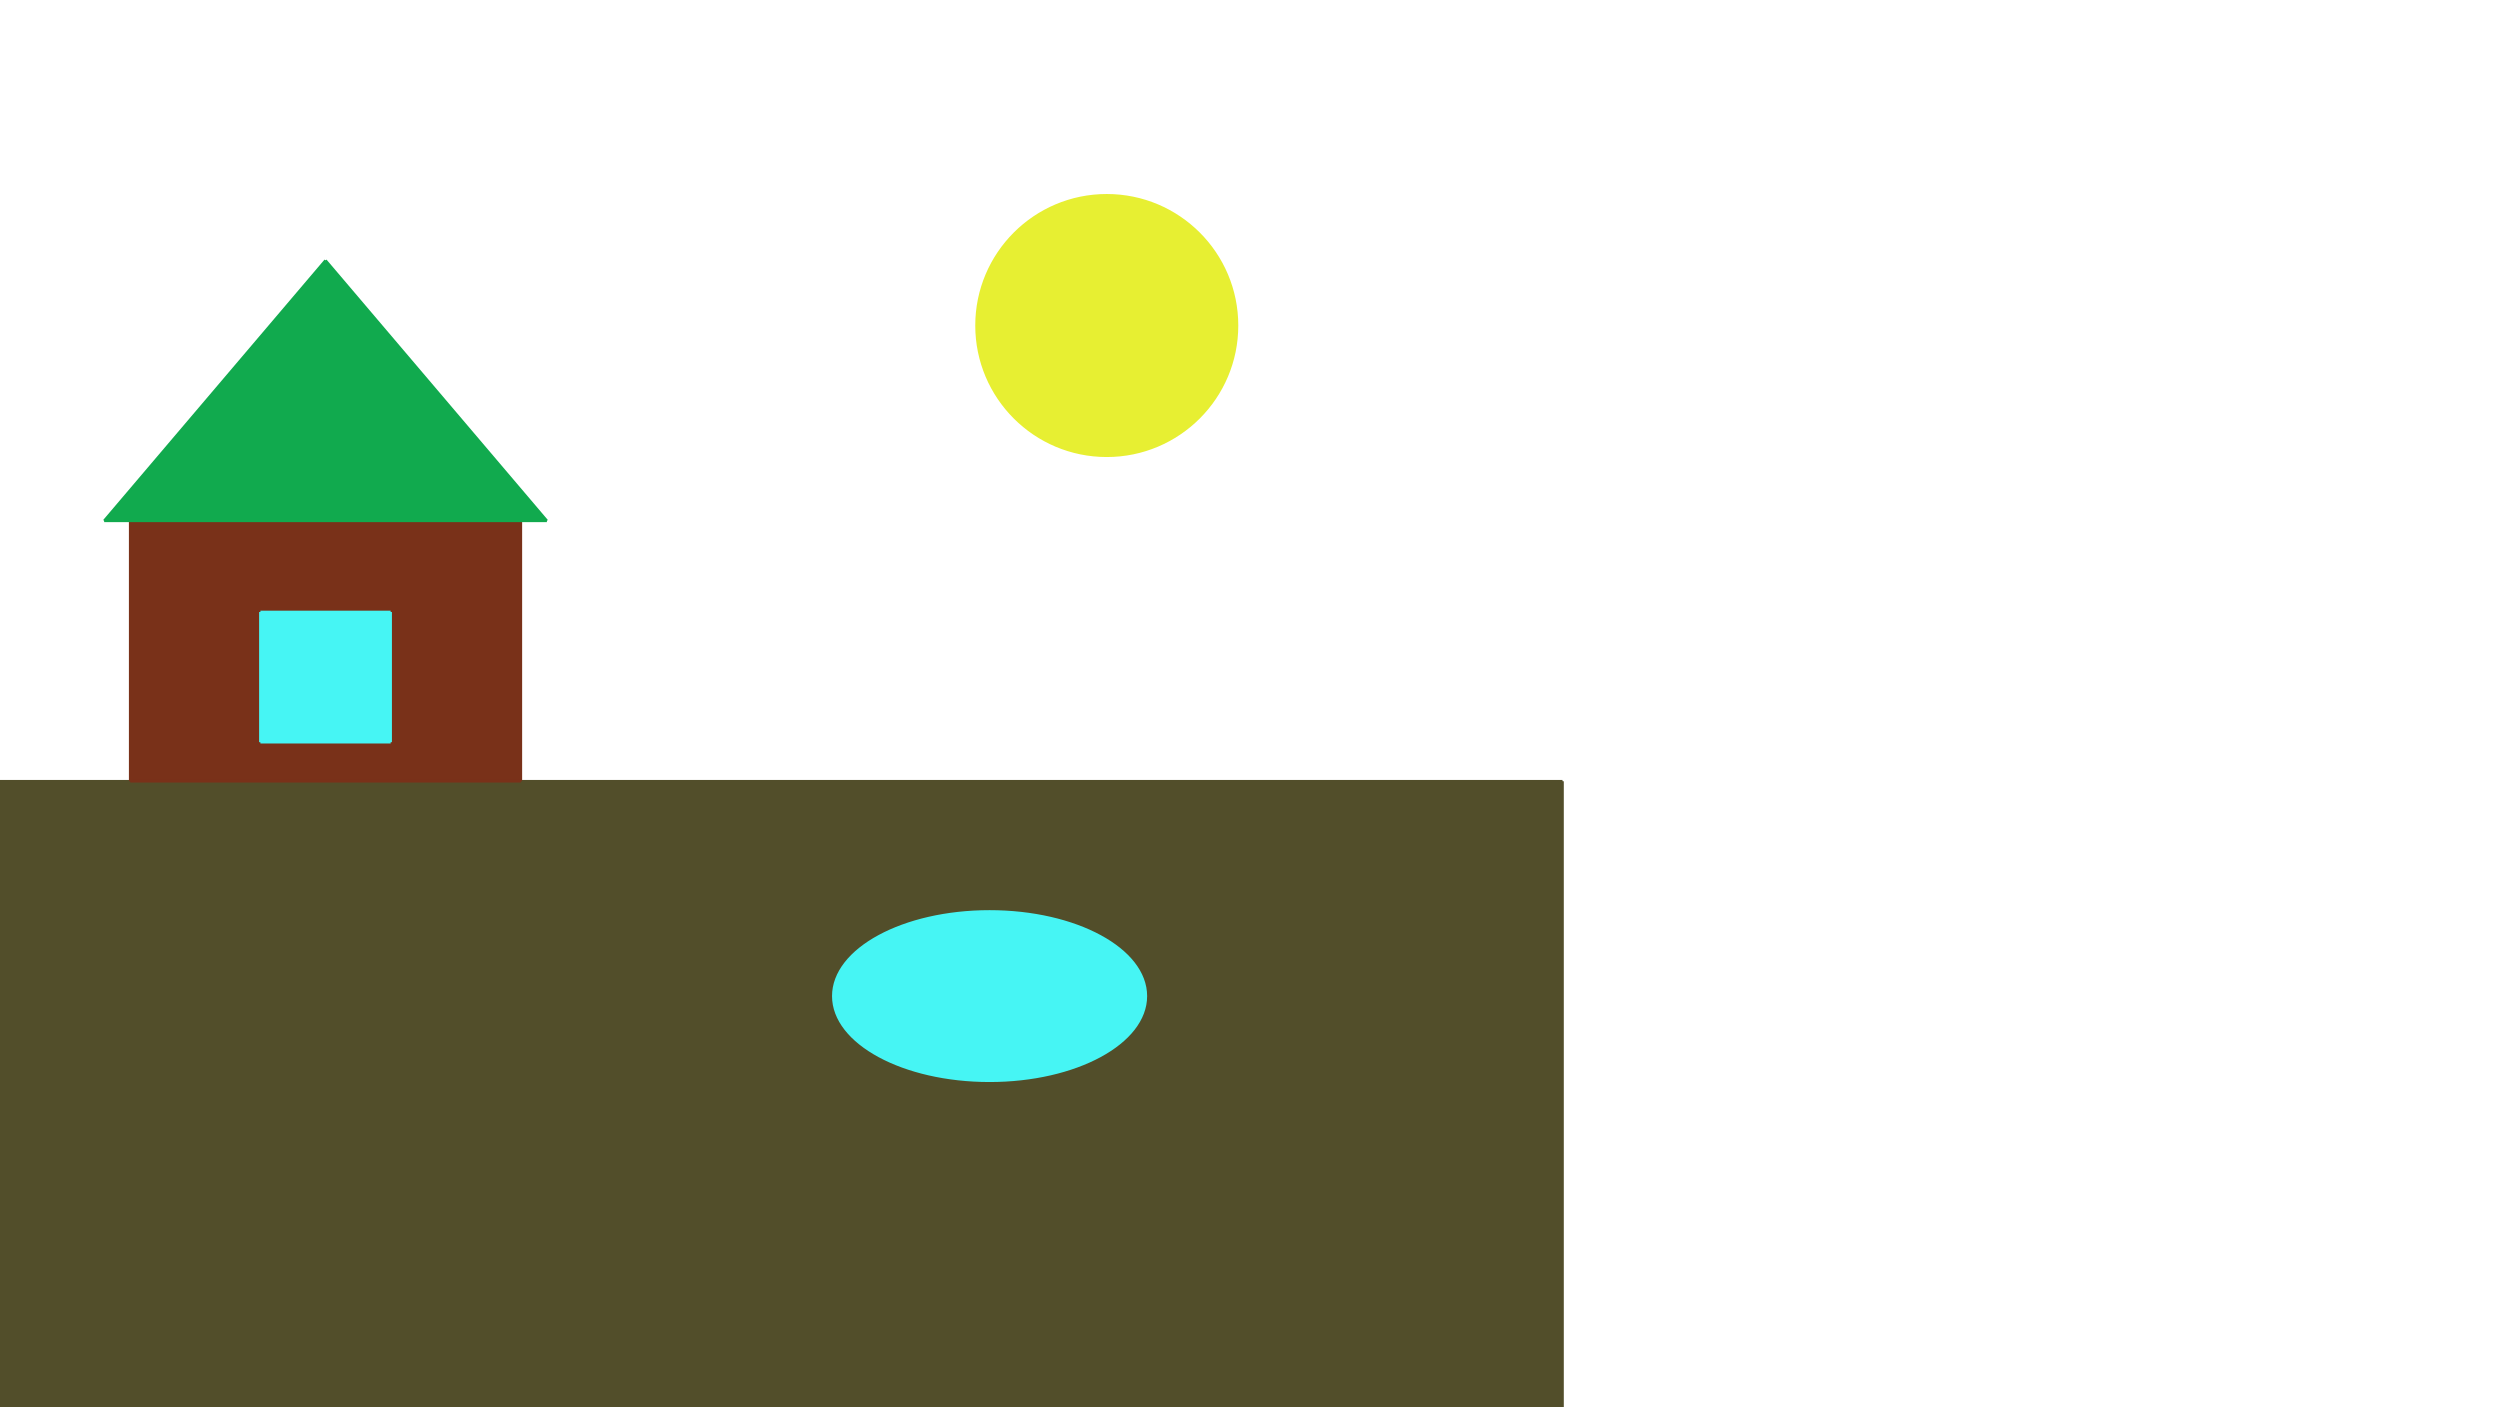
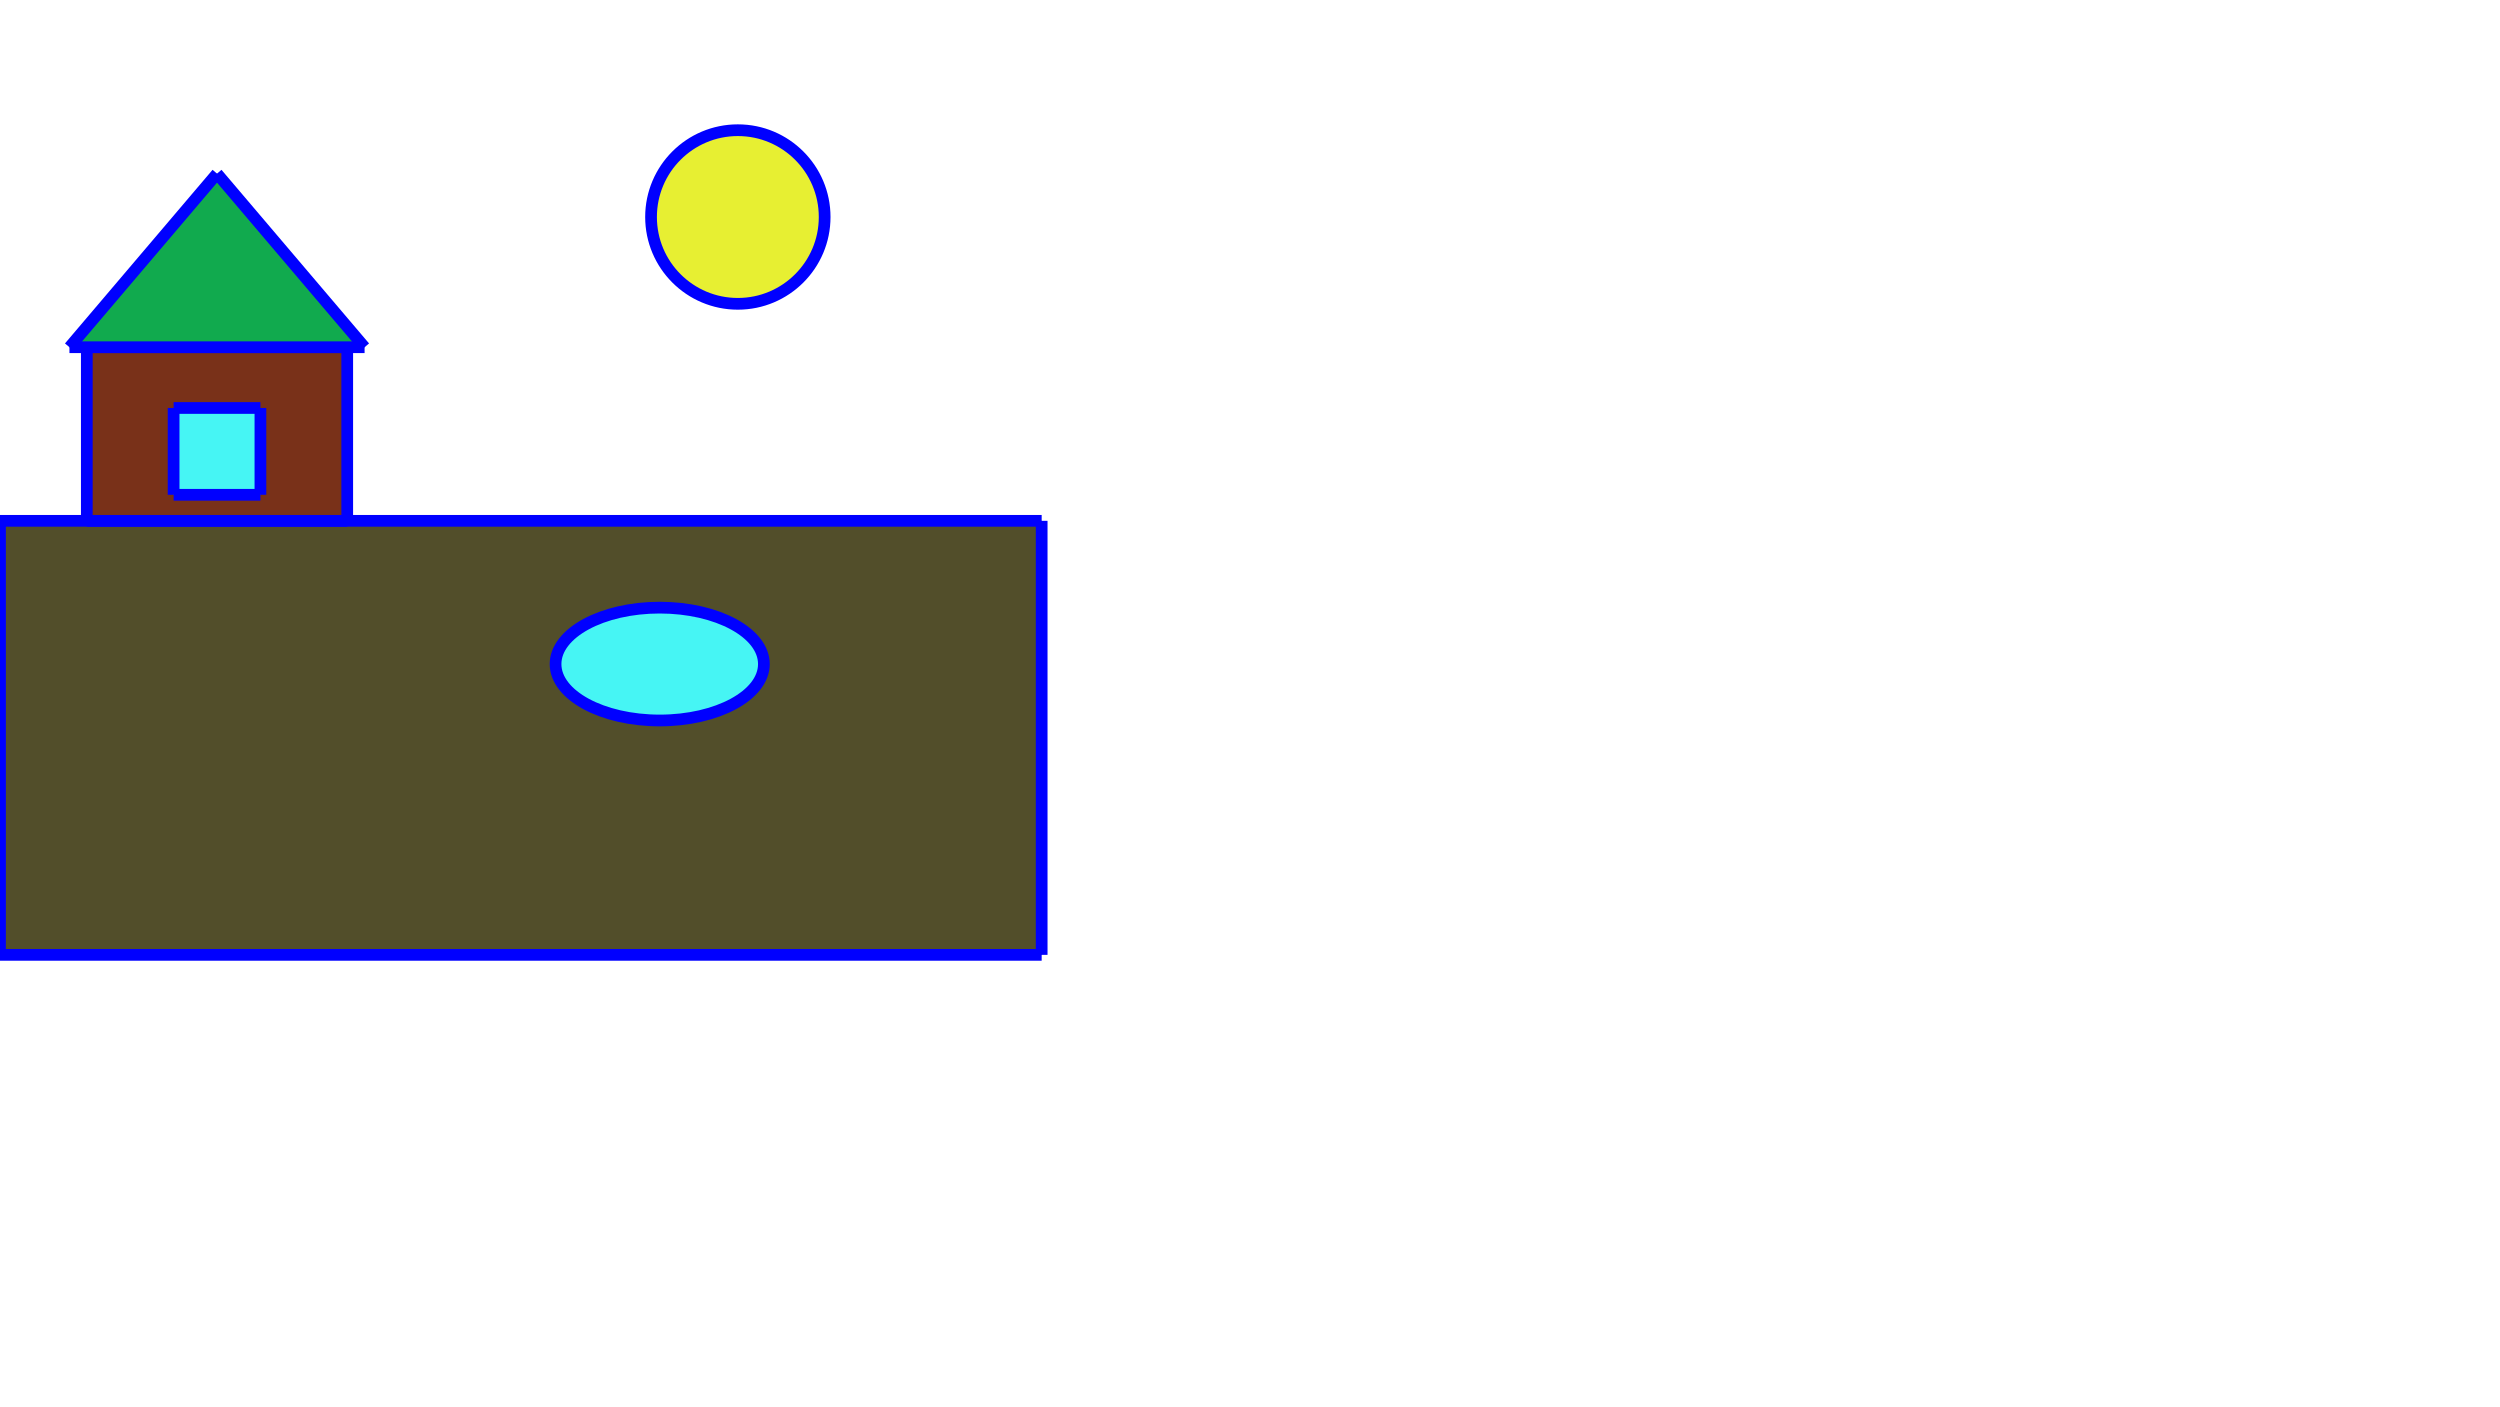
<svg xmlns="http://www.w3.org/2000/svg" width="1920" height="1080" viewPort="0 0 1920 1080">
-   <polygon points="0,600 1200,600 1200,1100 0,1100" fill="rgb(82,78,42)" />
-   <line x1="0" y1="600" x2="1200" y2="600" stroke="rgb(82,78,42)" stroke-width="2" />
-   <line x1="1200" y1="600" x2="1200" y2="1100" stroke="rgb(82,78,42)" stroke-width="2" />
-   <line x1="1200" y1="1100" x2="0" y2="1100" stroke="rgb(82,78,42)" stroke-width="2" />
-   <line x1="0" y1="1100" x2="0" y2="600" stroke="rgb(82,78,42)" stroke-width="2" />
-   <polygon points="100,400 400,400 400,600 100,600" fill="rgb(121,49,25)" />
-   <line x1="100" y1="400" x2="400" y2="400" stroke="rgb(121,49,25)" stroke-width="2" />
-   <line x1="400" y1="400" x2="400" y2="600" stroke="rgb(121,49,25)" stroke-width="2" />
-   <line x1="400" y1="600" x2="100" y2="600" stroke="rgb(121,49,25)" stroke-width="2" />
-   <line x1="100" y1="600" x2="100" y2="400" stroke="rgb(121,49,25)" stroke-width="2" />
-   <polygon points="200,470 300,470 300,570 200,570" fill="rgb(70,245,244)" />
-   <line x1="200" y1="470" x2="300" y2="470" stroke="rgb(70,245,244)" stroke-width="2" />
-   <line x1="300" y1="470" x2="300" y2="570" stroke="rgb(70,245,244)" stroke-width="2" />
-   <line x1="300" y1="570" x2="200" y2="570" stroke="rgb(70,245,244)" stroke-width="2" />
-   <line x1="200" y1="570" x2="200" y2="470" stroke="rgb(70,245,244)" stroke-width="2" />
-   <polygon points="80,400 420,400 250,200" fill="rgb(17,170,78)" />
-   <line x1="80" y1="400" x2="420" y2="400" stroke="rgb(17,170,78)" stroke-width="2" />
-   <line x1="420" y1="400" x2="250" y2="200" stroke="rgb(17,170,78)" stroke-width="2" />
-   <line x1="250" y1="200" x2="80" y2="400" stroke="rgb(17,170,78)" stroke-width="2" />
-   <ellipse rx="120" ry="65" cx="760" cy="765" stroke="rgb(70,245,244)" stroke-width="2" fill="rgb(70,245,244)" />
-   <ellipse rx="100" ry="100" cx="850" cy="250" stroke="rgb(231,239,50)" stroke-width="2" fill="rgb(231,239,50)" />
+   <polygon points="0,400 800,400 800,733.333 0,733.333" fill="rgb(82,78,42)" />
+   <line x1="0" y1="400" x2="800" y2="400" stroke="rgb(0,0,255)" stroke-width="9" />
+   <line x1="800" y1="400" x2="800" y2="733.333" stroke="rgb(0,0,255)" stroke-width="9" />
+   <line x1="800" y1="733.333" x2="0" y2="733.333" stroke="rgb(0,0,255)" stroke-width="9" />
+   <line x1="0" y1="733.333" x2="0" y2="400" stroke="rgb(0,0,255)" stroke-width="9" />
+   <polygon points="66.667,266.667 266.667,266.667 266.667,400 66.667,400" fill="rgb(121,49,25)" />
+   <line x1="66.667" y1="266.667" x2="266.667" y2="266.667" stroke="rgb(0,0,255)" stroke-width="9" />
+   <line x1="266.667" y1="266.667" x2="266.667" y2="400" stroke="rgb(0,0,255)" stroke-width="9" />
+   <line x1="266.667" y1="400" x2="66.667" y2="400" stroke="rgb(0,0,255)" stroke-width="9" />
+   <line x1="66.667" y1="400" x2="66.667" y2="266.667" stroke="rgb(0,0,255)" stroke-width="9" />
+   <polygon points="133.333,313.333 200,313.333 200,380 133.333,380" fill="rgb(70,245,244)" />
+   <line x1="133.333" y1="313.333" x2="200" y2="313.333" stroke="rgb(0,0,255)" stroke-width="9" />
+   <line x1="200" y1="313.333" x2="200" y2="380" stroke="rgb(0,0,255)" stroke-width="9" />
+   <line x1="200" y1="380" x2="133.333" y2="380" stroke="rgb(0,0,255)" stroke-width="9" />
+   <line x1="133.333" y1="380" x2="133.333" y2="313.333" stroke="rgb(0,0,255)" stroke-width="9" />
+   <polygon points="53.333,266.667 280,266.667 166.667,133.333" fill="rgb(17,170,78)" />
+   <line x1="53.333" y1="266.667" x2="280" y2="266.667" stroke="rgb(0,0,255)" stroke-width="9" />
+   <line x1="280" y1="266.667" x2="166.667" y2="133.333" stroke="rgb(0,0,255)" stroke-width="9" />
+   <line x1="166.667" y1="133.333" x2="53.333" y2="266.667" stroke="rgb(0,0,255)" stroke-width="9" />
+   <ellipse rx="80" ry="43.333" cx="506.667" cy="510" stroke="rgb(0,0,255)" stroke-width="9" fill="rgb(70,245,244)" />
+   <ellipse rx="66.667" ry="66.667" cx="566.667" cy="166.667" stroke="rgb(0,0,255)" stroke-width="9" fill="rgb(231,239,50)" />
</svg>
